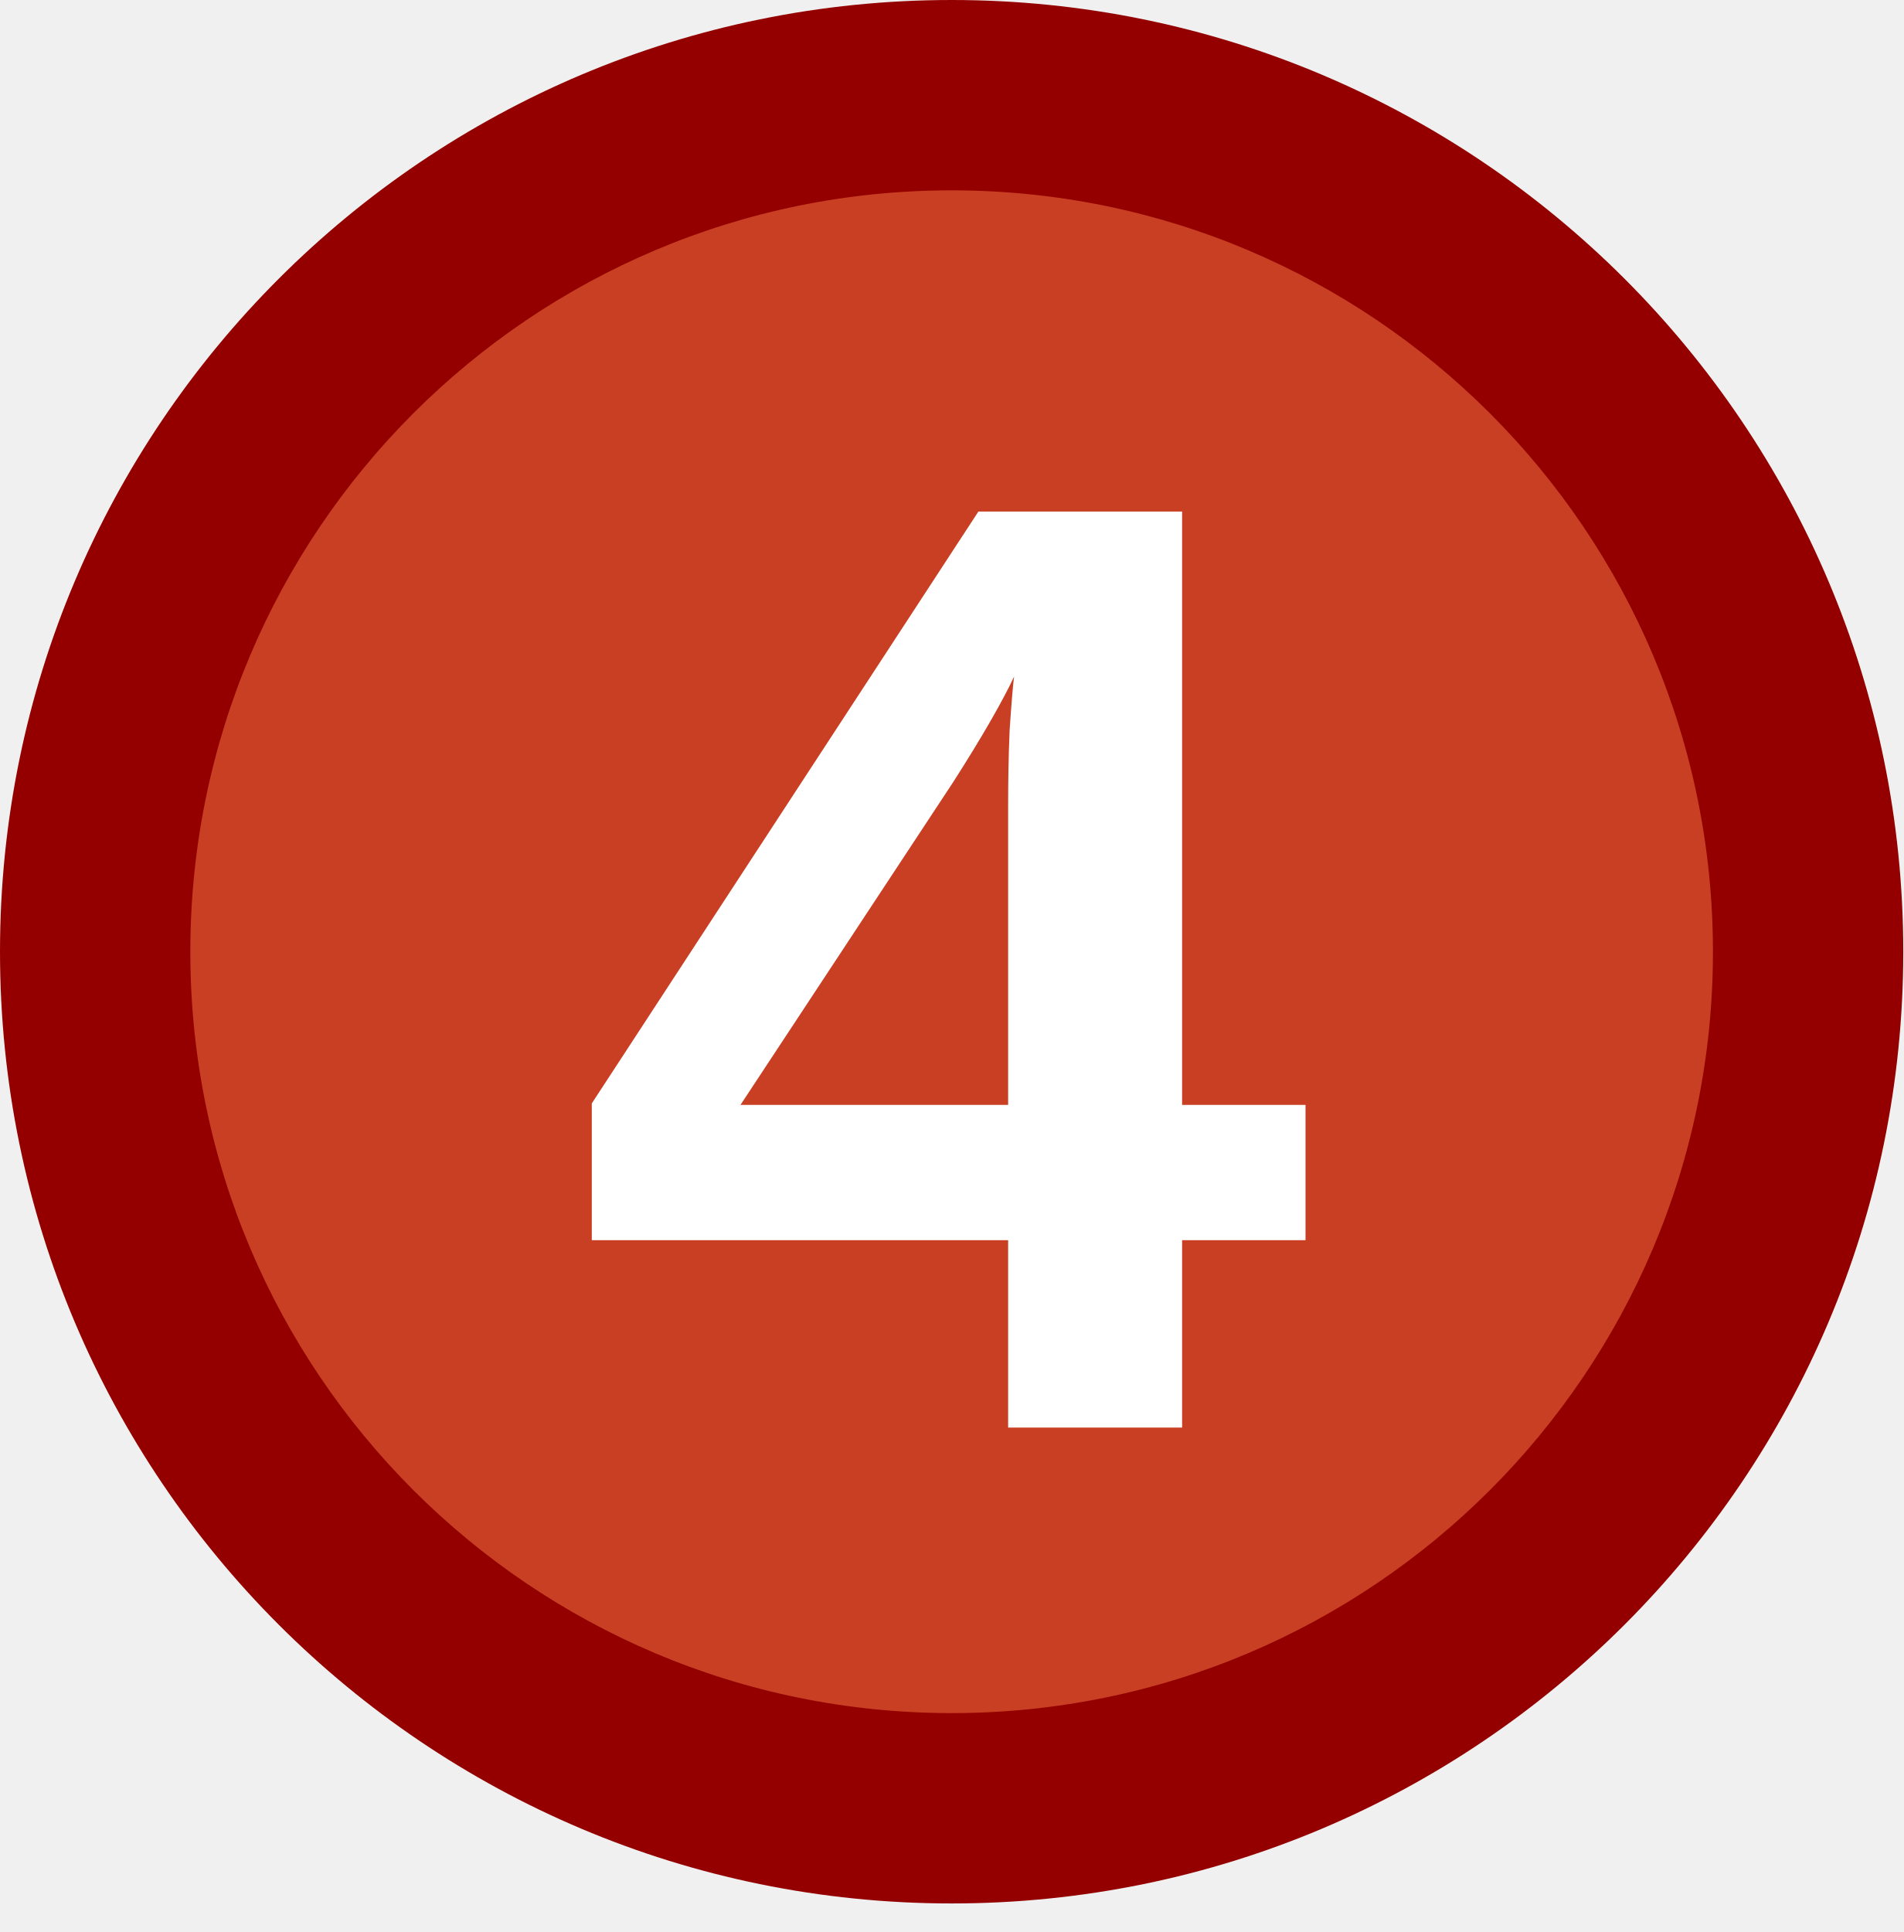
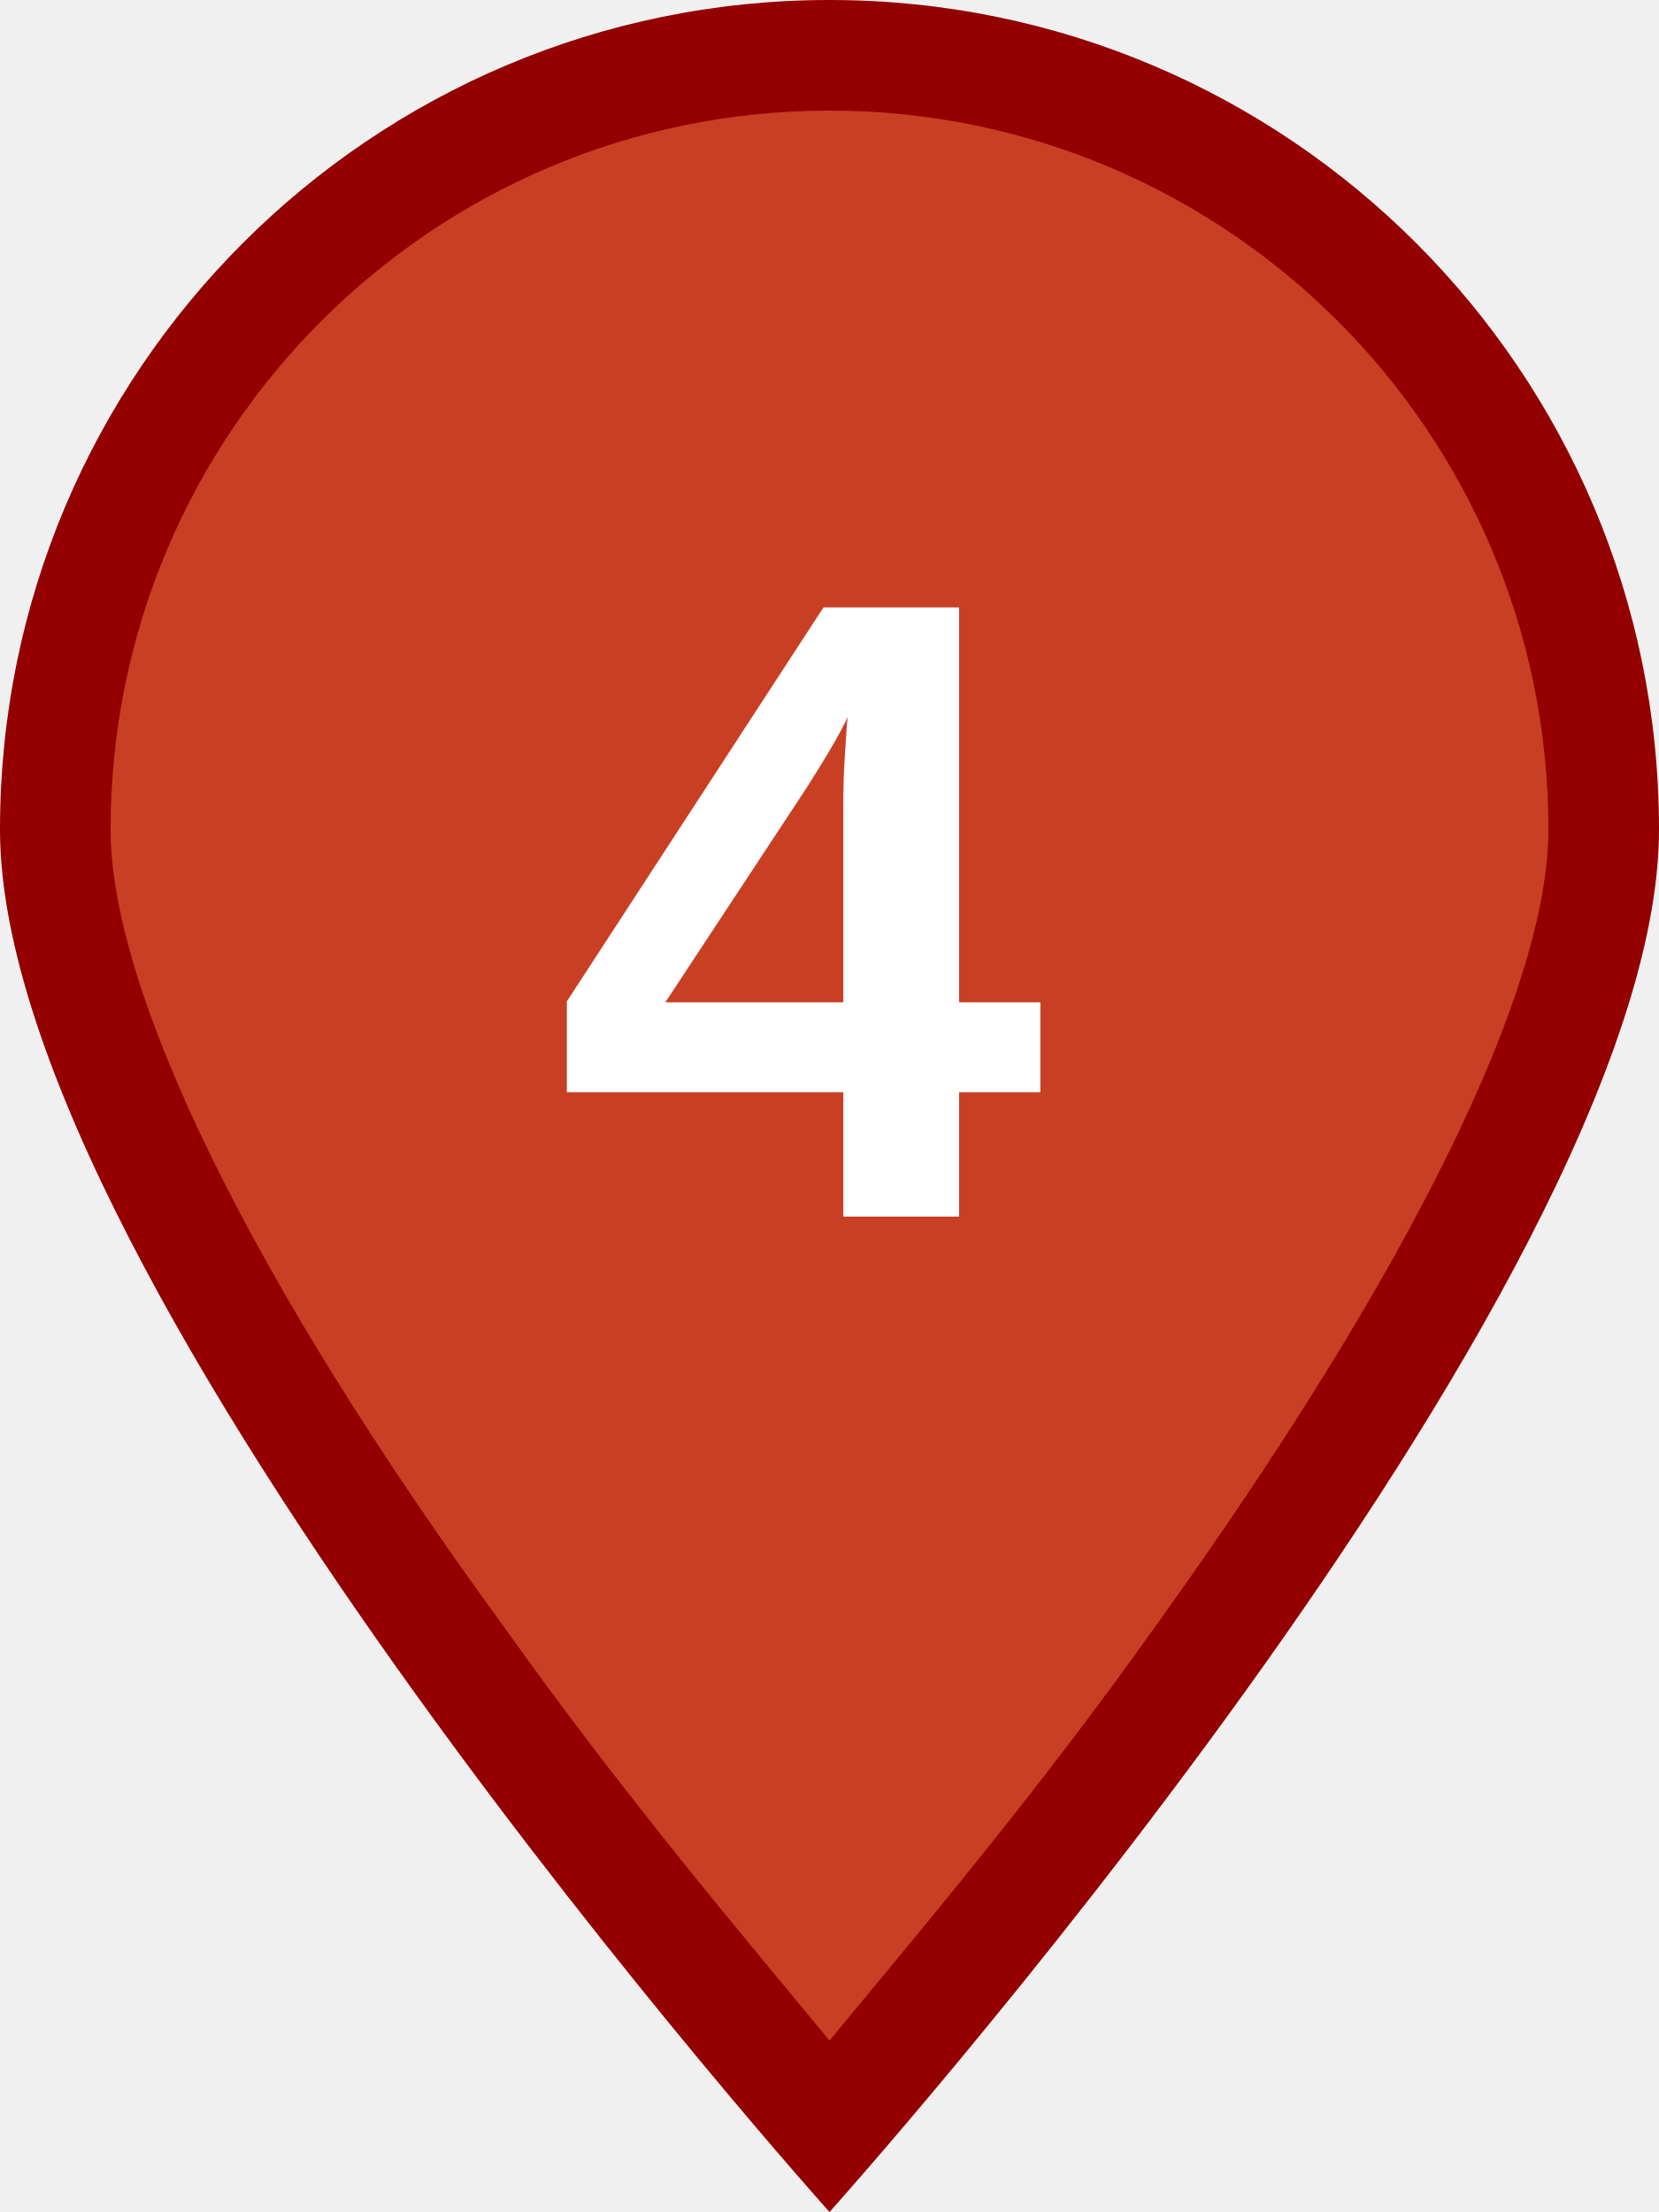
- <svg xmlns="http://www.w3.org/2000/svg" width="20" height="20.3" viewBox="0 0 20 20.3">
+ <svg xmlns="http://www.w3.org/2000/svg" id="图层_1" data-name="图层 1" width="30" height="40" viewBox="0 0 30 40">
  <defs>
-     <style>.a{fill:#c93f24;}.b{fill:#940000;}.c{font-size:14px;fill:#fff;font-family:Arial;font-weight:700;}</style>
+     <style>.cls-1{fill:#c93f24;}.cls-2{fill:#940000;}.cls-3{font-size:16px;fill:#fff;font-family:Arial;font-weight:700;}</style>
  </defs>
-   <path class="a" d="M10,19a9,9,0,1,1,9-9A9,9,0,0,1,10,19Z" />
-   <path class="b" d="M10,2a8,8,0,1,1-8,8,8,8,0,0,1,8-8m0-2A10,10,0,1,0,20,10,10,10,0,0,0,10,0h0Z" />
-   <text class="c" transform="translate(6 15)">4</text>
+   <path class="cls-1" d="M15,38.5C12,35,1,21.8,1,15a14,14,0,0,1,28,0C29,21.8,18,35,15,38.5Z" />
+   <path class="cls-2" d="M15,2A13,13,0,0,1,28,15c0,2.9-2.5,8-7.1,14.4-2.2,3.1-4.5,5.8-5.9,7.5-1.4-1.7-3.7-4.4-5.9-7.5C4.5,23.1,2,17.9,2,15A13,13,0,0,1,15,2m0-2A15,15,0,0,0,0,15c0,8.3,15,25,15,25S30,23.3,30,15A15,15,0,0,0,15,0h0Z" />
+   <text class="cls-3" transform="translate(10 22)">4</text>
</svg>
